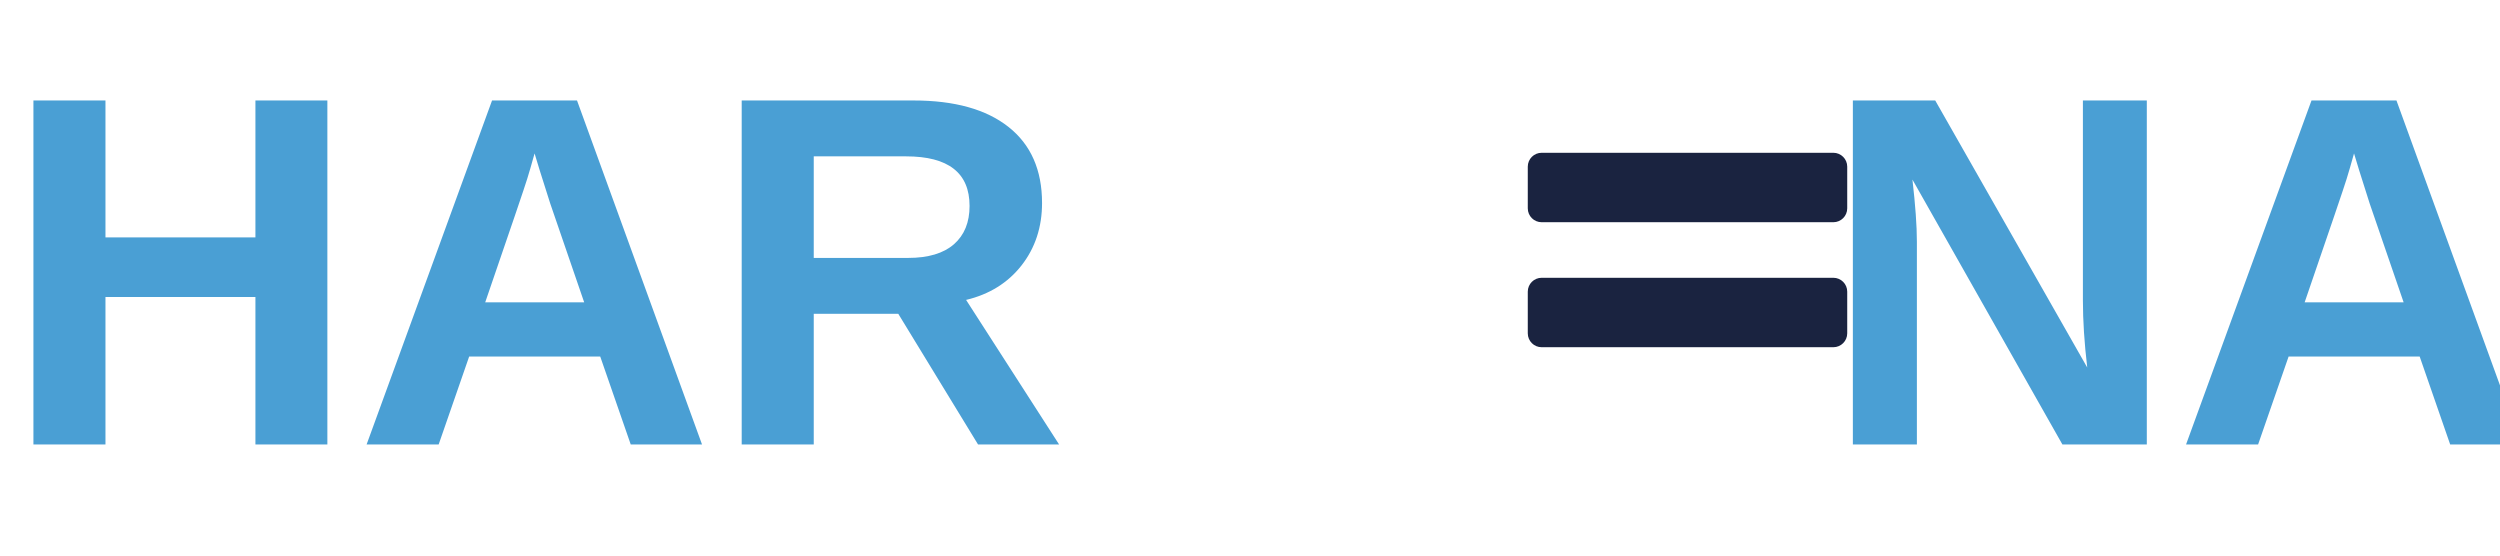
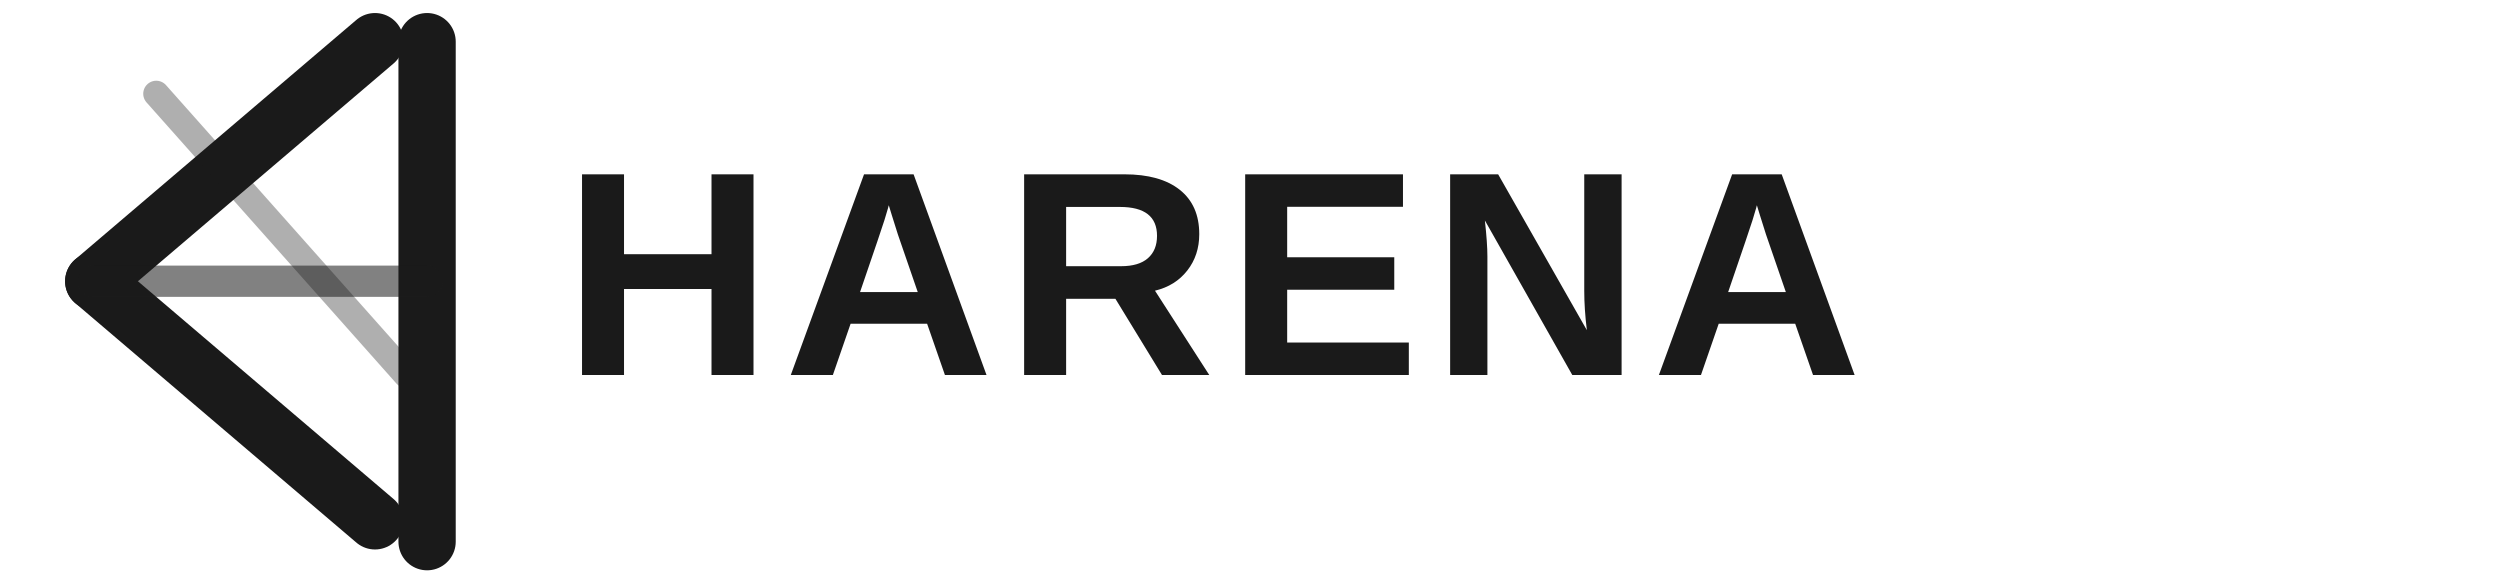
- <svg xmlns="http://www.w3.org/2000/svg" viewBox="0 0 360 80">
-   <text x="0" y="64" font-family="Arial Black,Arial,sans-serif" font-size="72" font-weight="900" letter-spacing="-1" fill="#4A9FD4">HAR</text>
-   <rect x="220" y="22" width="46" height="10" rx="2" fill="#1A2340" />
-   <rect x="220" y="40" width="46" height="10" rx="2" fill="#1A2340" />
-   <text x="262" y="64" font-family="Arial Black,Arial,sans-serif" font-size="72" font-weight="900" letter-spacing="-1" fill="#4A9FD4">NA</text>
+ <svg xmlns="http://www.w3.org/2000/svg" viewBox="0 0 480 112">
+   <g stroke="#1a1a1a" stroke-linecap="round" stroke-linejoin="round" fill="none">
+     <path d="M72,8 L18,54" stroke-width="11" />
+     <path d="M18,54 L72,100" stroke-width="11" />
+     <path d="M30,18 L78,72" stroke-width="5" opacity="0.35" />
+     <path d="M82,8 L82,104" stroke-width="11" />
+     <path d="M18,54 L82,54" stroke-width="6" opacity="0.55" />
+   </g>
+   <text x="108" y="72" font-family="Arial Black,Arial,sans-serif" font-size="56" font-weight="900" fill="#1a1a1a" letter-spacing="2">HARENA</text>
</svg>
